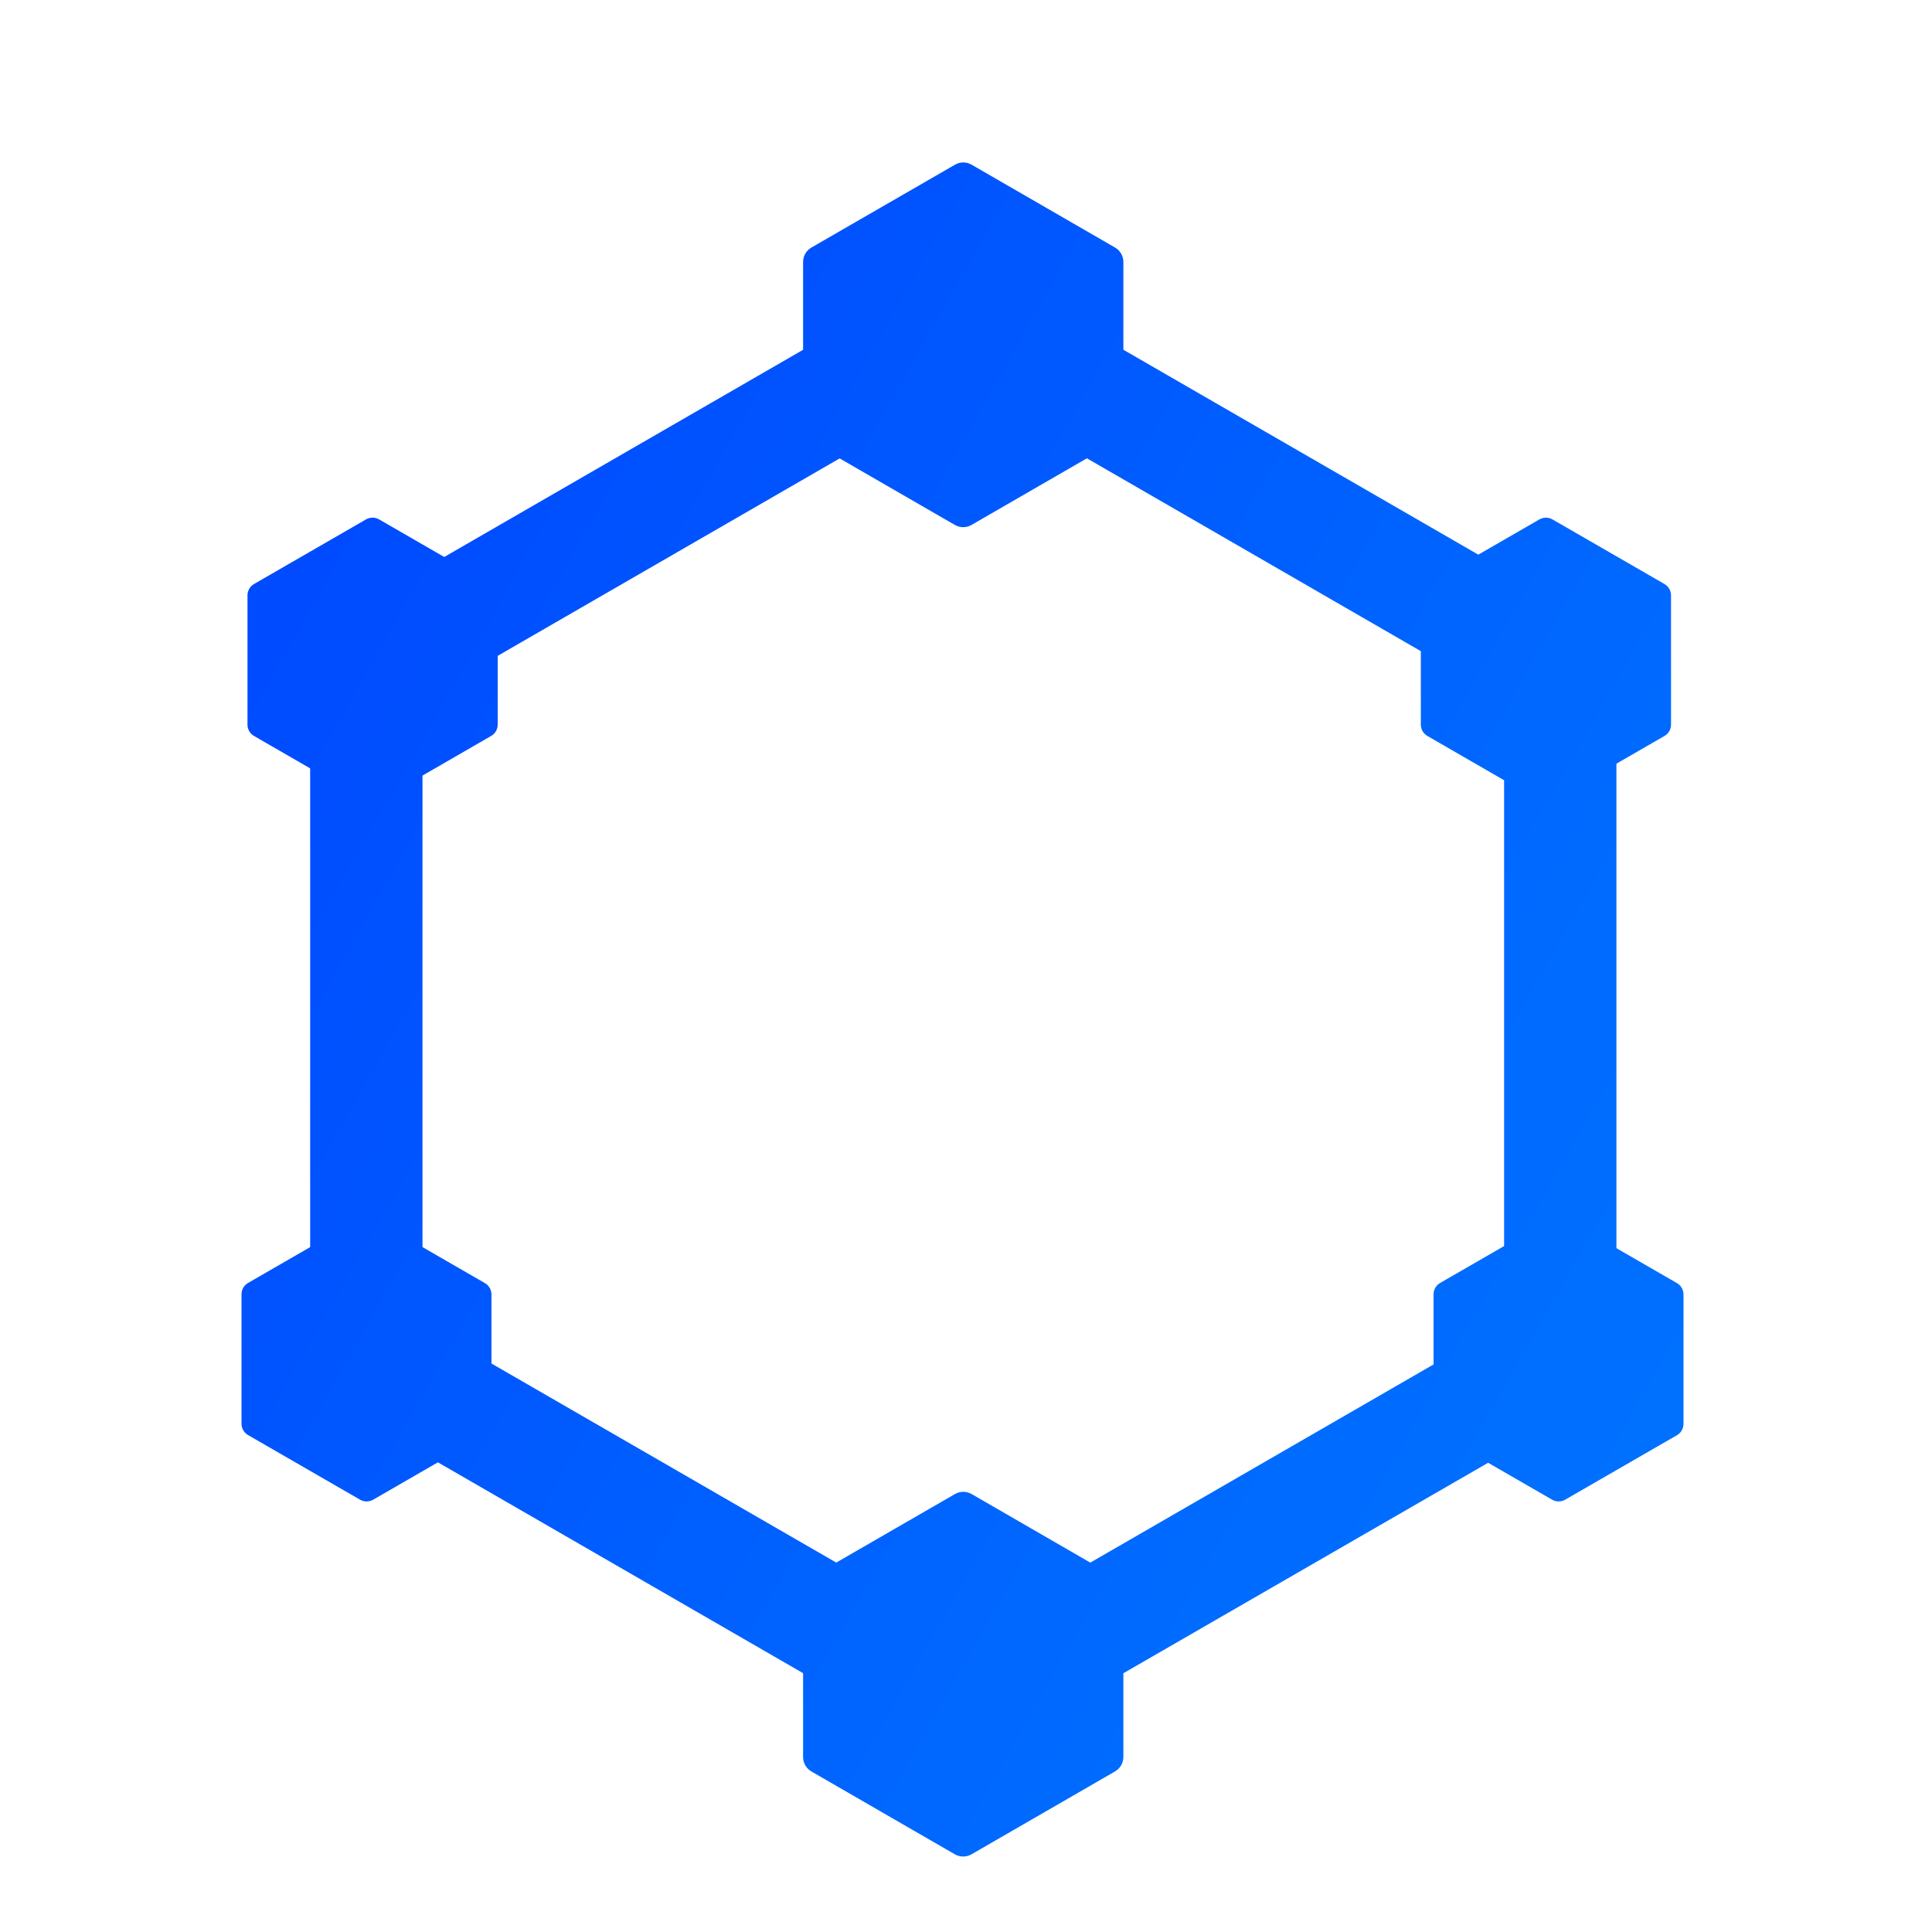
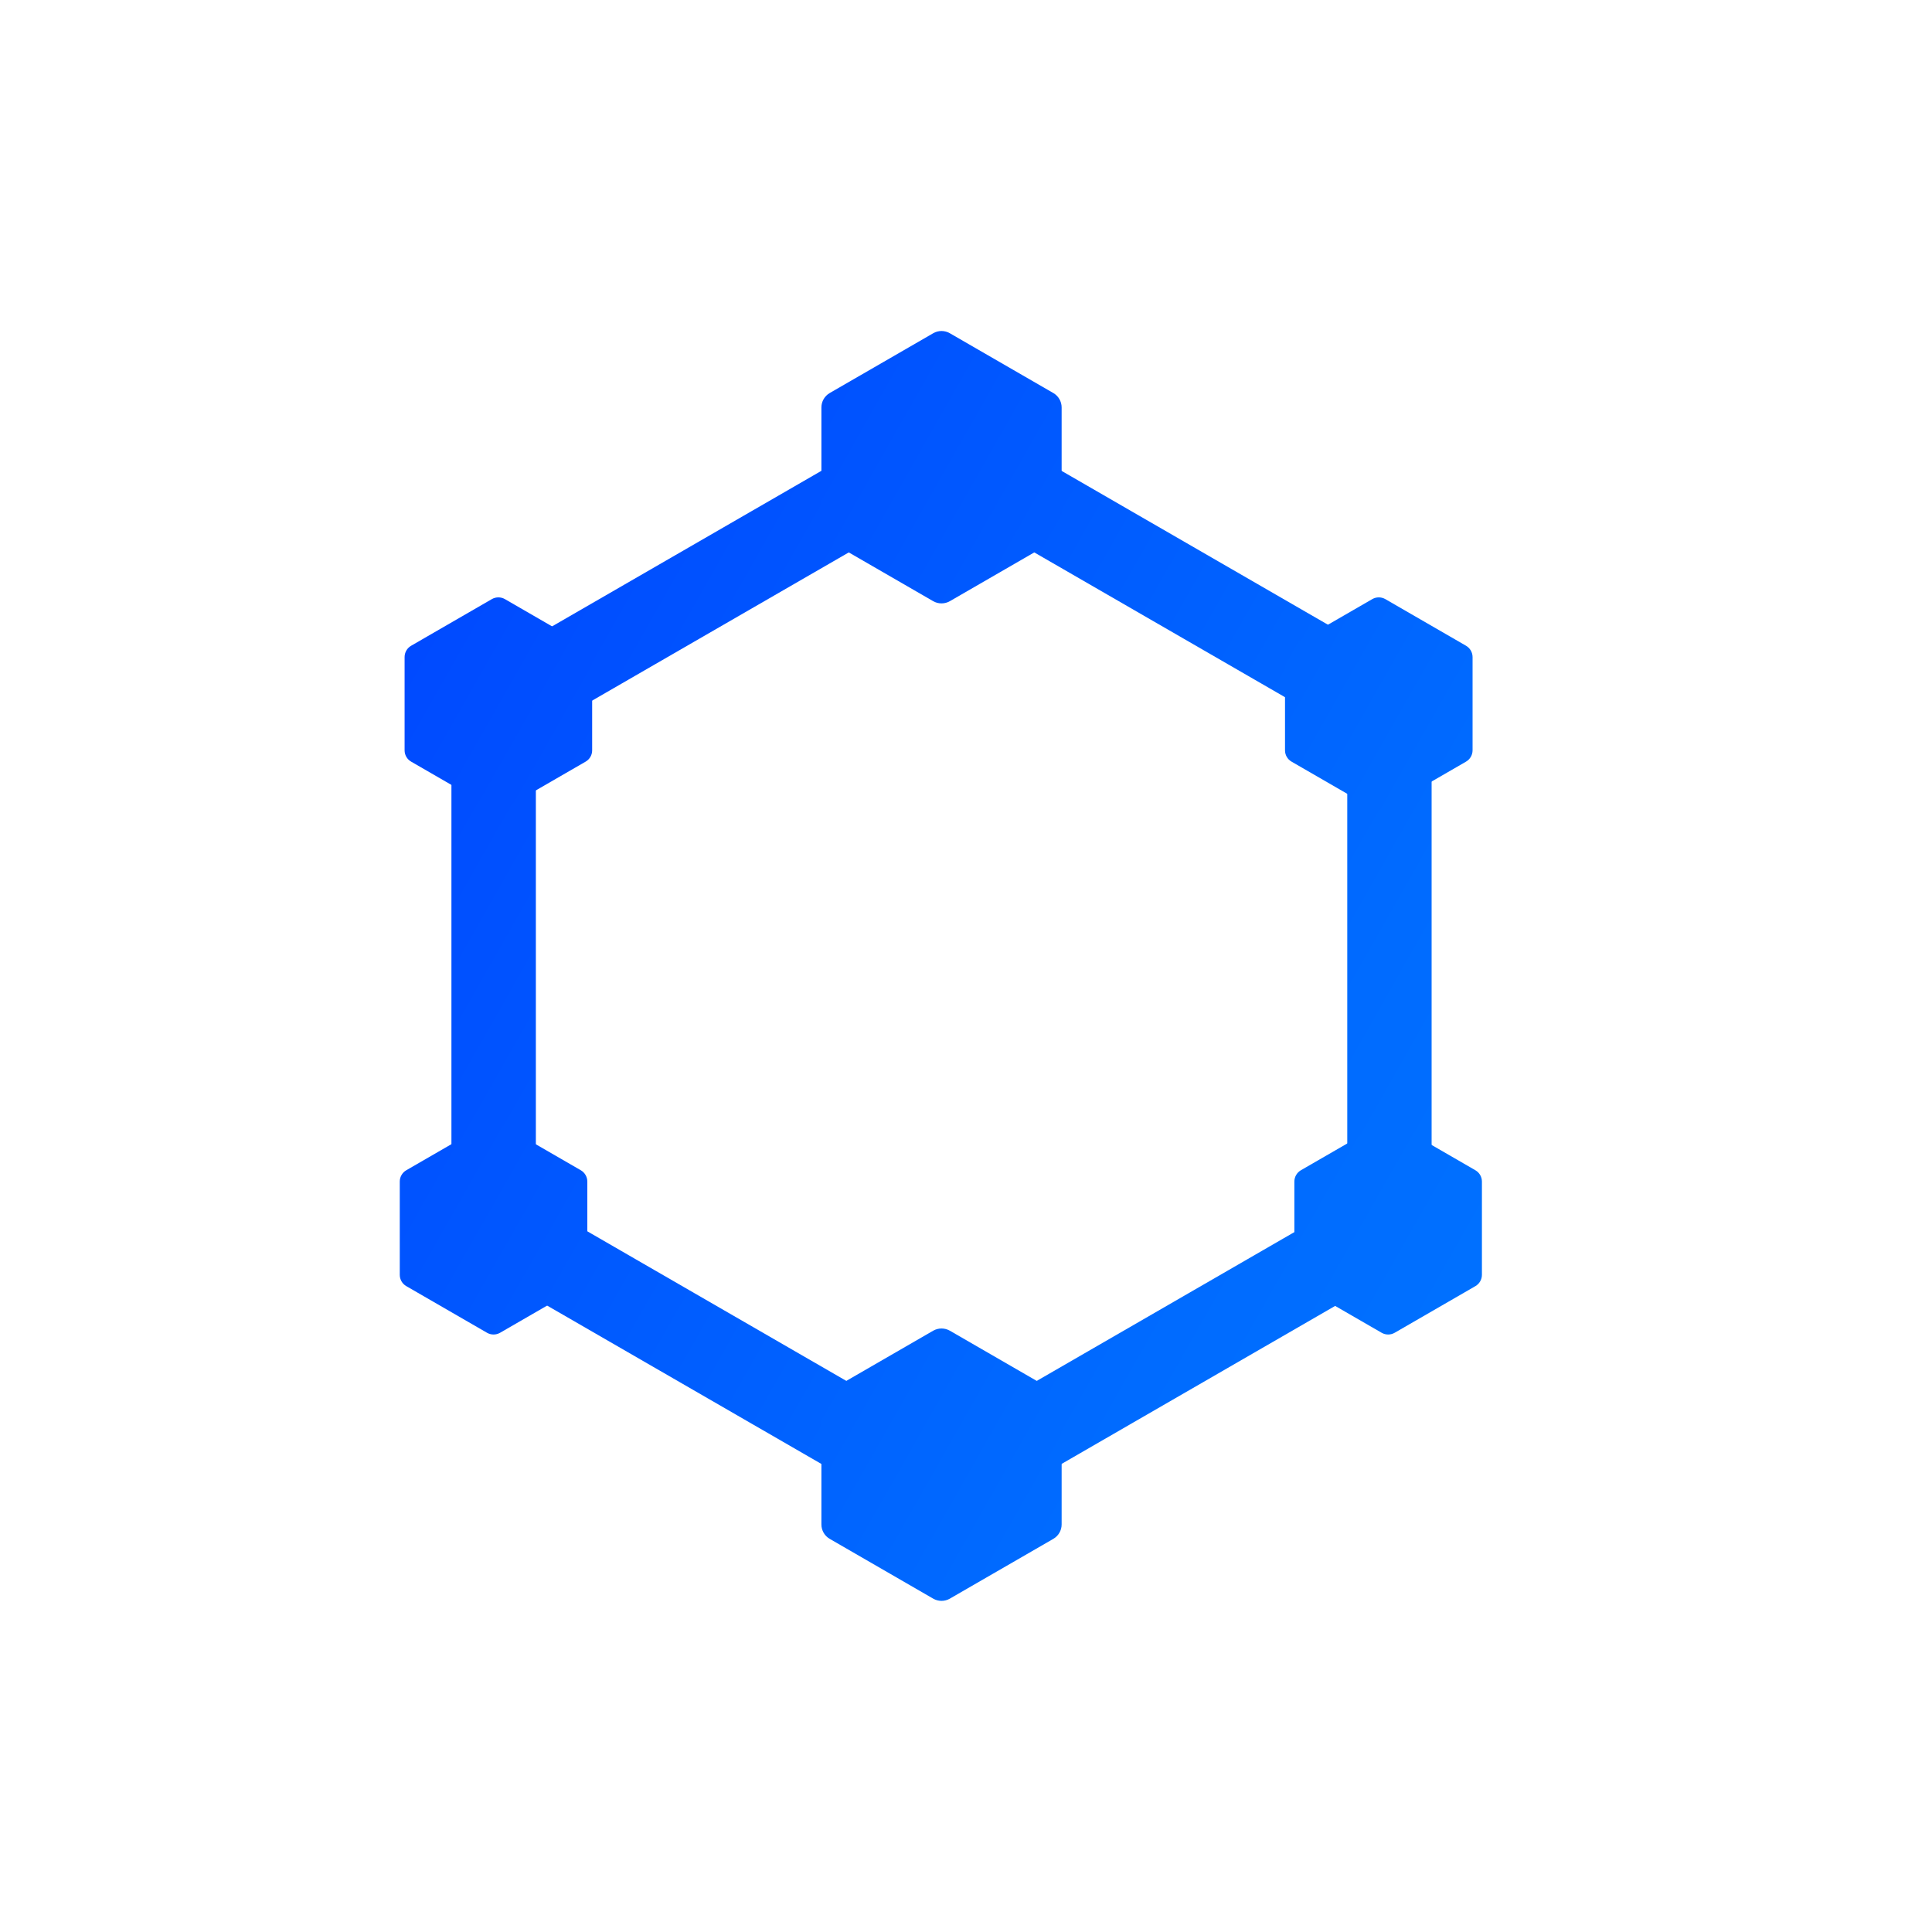
<svg xmlns="http://www.w3.org/2000/svg" xmlns:xlink="http://www.w3.org/1999/xlink" viewBox="0 0 500 500">
  <defs>
    <style>.cls-1{fill:none;}.cls-2{fill:url(#linear-gradient);}.cls-3{fill:url(#linear-gradient-2);}.cls-4{fill:url(#linear-gradient-3);}.cls-5{fill:url(#linear-gradient-4);}.cls-6{fill:url(#linear-gradient-5);}.cls-7{fill:url(#linear-gradient-6);}.cls-8{fill:url(#linear-gradient-7);}</style>
-     <linearGradient id="linear-gradient" x1="-94.86" y1="66.58" x2="785.37" y2="565.81" gradientUnits="userSpaceOnUse">
+     <linearGradient id="linear-gradient" x1="-14.57" y1="103.9" x2="645.9" y2="478.5" gradientUnits="userSpaceOnUse">
      <stop offset="0" stop-color="#0036ff" />
      <stop offset="0.2" stop-color="#004cff" />
      <stop offset="0.52" stop-color="#006bff" />
      <stop offset="0.8" stop-color="#007dff" />
      <stop offset="1" stop-color="#0084ff" />
    </linearGradient>
-     <linearGradient id="linear-gradient-2" x1="-26.58" y1="-67.23" x2="872.4" y2="442.64" xlink:href="#linear-gradient" />
-     <linearGradient id="linear-gradient-3" x1="-177.36" y1="191.29" x2="721.62" y2="701.16" xlink:href="#linear-gradient" />
-     <linearGradient id="linear-gradient-4" x1="-28.05" y1="-72.03" x2="870.93" y2="437.84" xlink:href="#linear-gradient" />
-     <linearGradient id="linear-gradient-5" x1="-106.6" y1="62.49" x2="792.38" y2="572.36" xlink:href="#linear-gradient" />
-     <linearGradient id="linear-gradient-6" x1="-97.06" y1="61.05" x2="801.92" y2="570.92" xlink:href="#linear-gradient" />
-     <linearGradient id="linear-gradient-7" x1="-176.71" y1="197.69" x2="722.27" y2="707.56" xlink:href="#linear-gradient" />
+     <linearGradient id="linear-gradient-2" x1="37.64" y1="4.06" x2="709.01" y2="384.84" xlink:href="#linear-gradient" />
+     <linearGradient id="linear-gradient-3" x1="-74.97" y1="198.34" x2="596.4" y2="579.12" xlink:href="#linear-gradient" />
+     <linearGradient id="linear-gradient-4" x1="37.07" y1="0.76" x2="708.44" y2="381.54" xlink:href="#linear-gradient" />
+     <linearGradient id="linear-gradient-5" x1="-21.58" y1="101.86" x2="649.79" y2="482.64" xlink:href="#linear-gradient" />
+     <linearGradient id="linear-gradient-6" x1="-15.54" y1="100.15" x2="655.83" y2="480.92" xlink:href="#linear-gradient" />
+     <linearGradient id="linear-gradient-7" x1="-75.03" y1="202.83" x2="596.34" y2="583.61" xlink:href="#linear-gradient" />
  </defs>
  <g id="Layer_2" data-name="Layer 2">
    <g id="Layer_1-2" data-name="Layer 1">
      <rect class="cls-1" width="500" height="500" />
-       <path class="cls-2" d="M249.3,448.51a54.41,54.41,0,0,1-27.2-7.26L107.46,375.06A54.55,54.55,0,0,1,80.27,328V195.58a54.53,54.53,0,0,1,27.19-47.1L222.1,82.29a54.54,54.54,0,0,1,54.39,0l114.64,66.19a54.52,54.52,0,0,1,27.2,47.1V328a54.53,54.53,0,0,1-27.2,47.1L276.49,441.25A54.37,54.37,0,0,1,249.3,448.51Zm0-344.42a25.24,25.24,0,0,0-12.66,3.38L122,173.66a25.36,25.36,0,0,0-12.66,21.92V328A25.39,25.39,0,0,0,122,349.88l114.64,66.19a25.38,25.38,0,0,0,25.32,0L376.6,349.88A25.39,25.39,0,0,0,389.26,328V195.58a25.39,25.39,0,0,0-12.66-21.93L262,107.47A25.26,25.26,0,0,0,249.3,104.09Z" />
-       <path class="cls-3" d="M290.73,110.68V67.8a4.31,4.31,0,0,0-2.16-3.74L251.46,42.63a4.28,4.28,0,0,0-4.32,0L210,64.06a4.31,4.31,0,0,0-2.16,3.74v42.88a4.31,4.31,0,0,0,2.16,3.74l37.11,21.43a4.28,4.28,0,0,0,4.32,0l37.11-21.43A4.31,4.31,0,0,0,290.73,110.68Z" />
-       <path class="cls-4" d="M290.73,454.71V411.84a4.31,4.31,0,0,0-2.16-3.74l-37.11-21.44a4.33,4.33,0,0,0-4.32,0L210,408.1a4.31,4.31,0,0,0-2.16,3.74v42.87a4.33,4.33,0,0,0,2.16,3.75l37.11,21.43a4.33,4.33,0,0,0,4.32,0l37.11-21.43A4.33,4.33,0,0,0,290.73,454.71Z" />
-       <path class="cls-5" d="M432.46,187.54V154.07a3.39,3.39,0,0,0-1.69-2.92l-29-16.73a3.38,3.38,0,0,0-3.37,0l-29,16.73a3.39,3.39,0,0,0-1.69,2.92v33.47a3.37,3.37,0,0,0,1.69,2.92l29,16.74a3.38,3.38,0,0,0,3.37,0l29-16.74A3.37,3.37,0,0,0,432.46,187.54Z" />
-       <path class="cls-6" d="M435.69,368.44V335a3.38,3.38,0,0,0-1.69-2.93l-29-16.73a3.38,3.38,0,0,0-3.37,0l-29,16.73A3.4,3.4,0,0,0,371,335v33.46a3.4,3.4,0,0,0,1.69,2.93l29,16.73a3.38,3.38,0,0,0,3.37,0l29-16.73A3.38,3.38,0,0,0,435.69,368.44Z" />
-       <path class="cls-7" d="M128.8,187.54V154.07a3.36,3.36,0,0,0-1.69-2.92l-29-16.73a3.4,3.4,0,0,0-3.38,0l-29,16.73a3.38,3.38,0,0,0-1.68,2.92v33.47a3.36,3.36,0,0,0,1.68,2.92l29,16.74a3.4,3.4,0,0,0,3.38,0l29-16.74A3.35,3.35,0,0,0,128.8,187.54Z" />
-       <path class="cls-8" d="M127.19,368.44V335a3.4,3.4,0,0,0-1.69-2.93l-29-16.73a3.4,3.4,0,0,0-3.38,0l-29,16.73A3.38,3.38,0,0,0,62.5,335v33.46a3.38,3.38,0,0,0,1.69,2.93l29,16.73a3.4,3.4,0,0,0,3.38,0l29-16.73A3.4,3.4,0,0,0,127.19,368.44Z" />
+       <path class="cls-2" d="M243.66,390.49a40.83,40.83,0,0,1-20.4-5.45l-86-49.66A40.93,40.93,0,0,1,116.83,300V200.7a40.92,40.92,0,0,1,20.41-35.34l86-49.67a41,41,0,0,1,40.81,0l86,49.67A40.92,40.92,0,0,1,370.5,200.7V300a40.9,40.9,0,0,1-20.41,35.34l-86,49.67A40.83,40.83,0,0,1,243.66,390.49Zm0-258.44a19,19,0,0,0-9.49,2.54l-86,49.66a19.06,19.06,0,0,0-9.49,16.45V300a19,19,0,0,0,9.49,16.45l86,49.67a19,19,0,0,0,19,0l86-49.67a19,19,0,0,0,9.5-16.45V200.7a19,19,0,0,0-9.5-16.45l-86-49.66A19,19,0,0,0,243.66,132.05Z" />
+       <path class="cls-3" d="M274.75,136.37V105.45a4.31,4.31,0,0,0-2.16-3.74L245.83,86.25a4.3,4.3,0,0,0-4.33,0l-26.76,15.46a4.31,4.31,0,0,0-2.16,3.74v30.92a4.33,4.33,0,0,0,2.16,3.75l26.76,15.46a4.35,4.35,0,0,0,4.33,0l26.76-15.46A4.33,4.33,0,0,0,274.75,136.37Z" />
+       <path class="cls-4" d="M274.75,394.52V363.6a4.33,4.33,0,0,0-2.16-3.75l-26.76-15.46a4.35,4.35,0,0,0-4.33,0l-26.76,15.46a4.33,4.33,0,0,0-2.16,3.75v30.92a4.3,4.3,0,0,0,2.16,3.74l26.76,15.46a4.3,4.3,0,0,0,4.33,0l26.76-15.46A4.3,4.3,0,0,0,274.75,394.52Z" />
+       <path class="cls-5" d="M381.1,194.19V170.05a3.4,3.4,0,0,0-1.69-2.93l-20.89-12.07a3.4,3.4,0,0,0-3.38,0l-20.89,12.07a3.38,3.38,0,0,0-1.69,2.93v24.14a3.36,3.36,0,0,0,1.69,2.92l20.89,12.07a3.4,3.4,0,0,0,3.38,0l20.89-12.07A3.39,3.39,0,0,0,381.1,194.19Z" />
+       <path class="cls-6" d="M383.52,329.93V305.79a3.38,3.38,0,0,0-1.69-2.93l-20.89-12.07a3.38,3.38,0,0,0-3.37,0l-20.9,12.07a3.4,3.4,0,0,0-1.69,2.93v24.14a3.4,3.4,0,0,0,1.69,2.92l20.9,12.07a3.38,3.38,0,0,0,3.37,0l20.89-12.07A3.38,3.38,0,0,0,383.52,329.93Z" />
+       <path class="cls-7" d="M153.25,194.19V170.05a3.38,3.38,0,0,0-1.69-2.93l-20.89-12.07a3.4,3.4,0,0,0-3.38,0L106.4,167.12a3.38,3.38,0,0,0-1.69,2.93v24.14a3.36,3.36,0,0,0,1.69,2.92l20.89,12.07a3.4,3.4,0,0,0,3.38,0l20.89-12.07A3.36,3.36,0,0,0,153.25,194.19Z" />
+       <path class="cls-8" d="M152,329.93V305.79a3.4,3.4,0,0,0-1.69-2.93l-20.89-12.07a3.4,3.4,0,0,0-3.38,0l-20.89,12.07a3.38,3.38,0,0,0-1.69,2.93v24.14a3.38,3.38,0,0,0,1.69,2.92l20.89,12.07a3.4,3.4,0,0,0,3.38,0l20.89-12.07A3.4,3.4,0,0,0,152,329.93Z" />
    </g>
  </g>
</svg>
